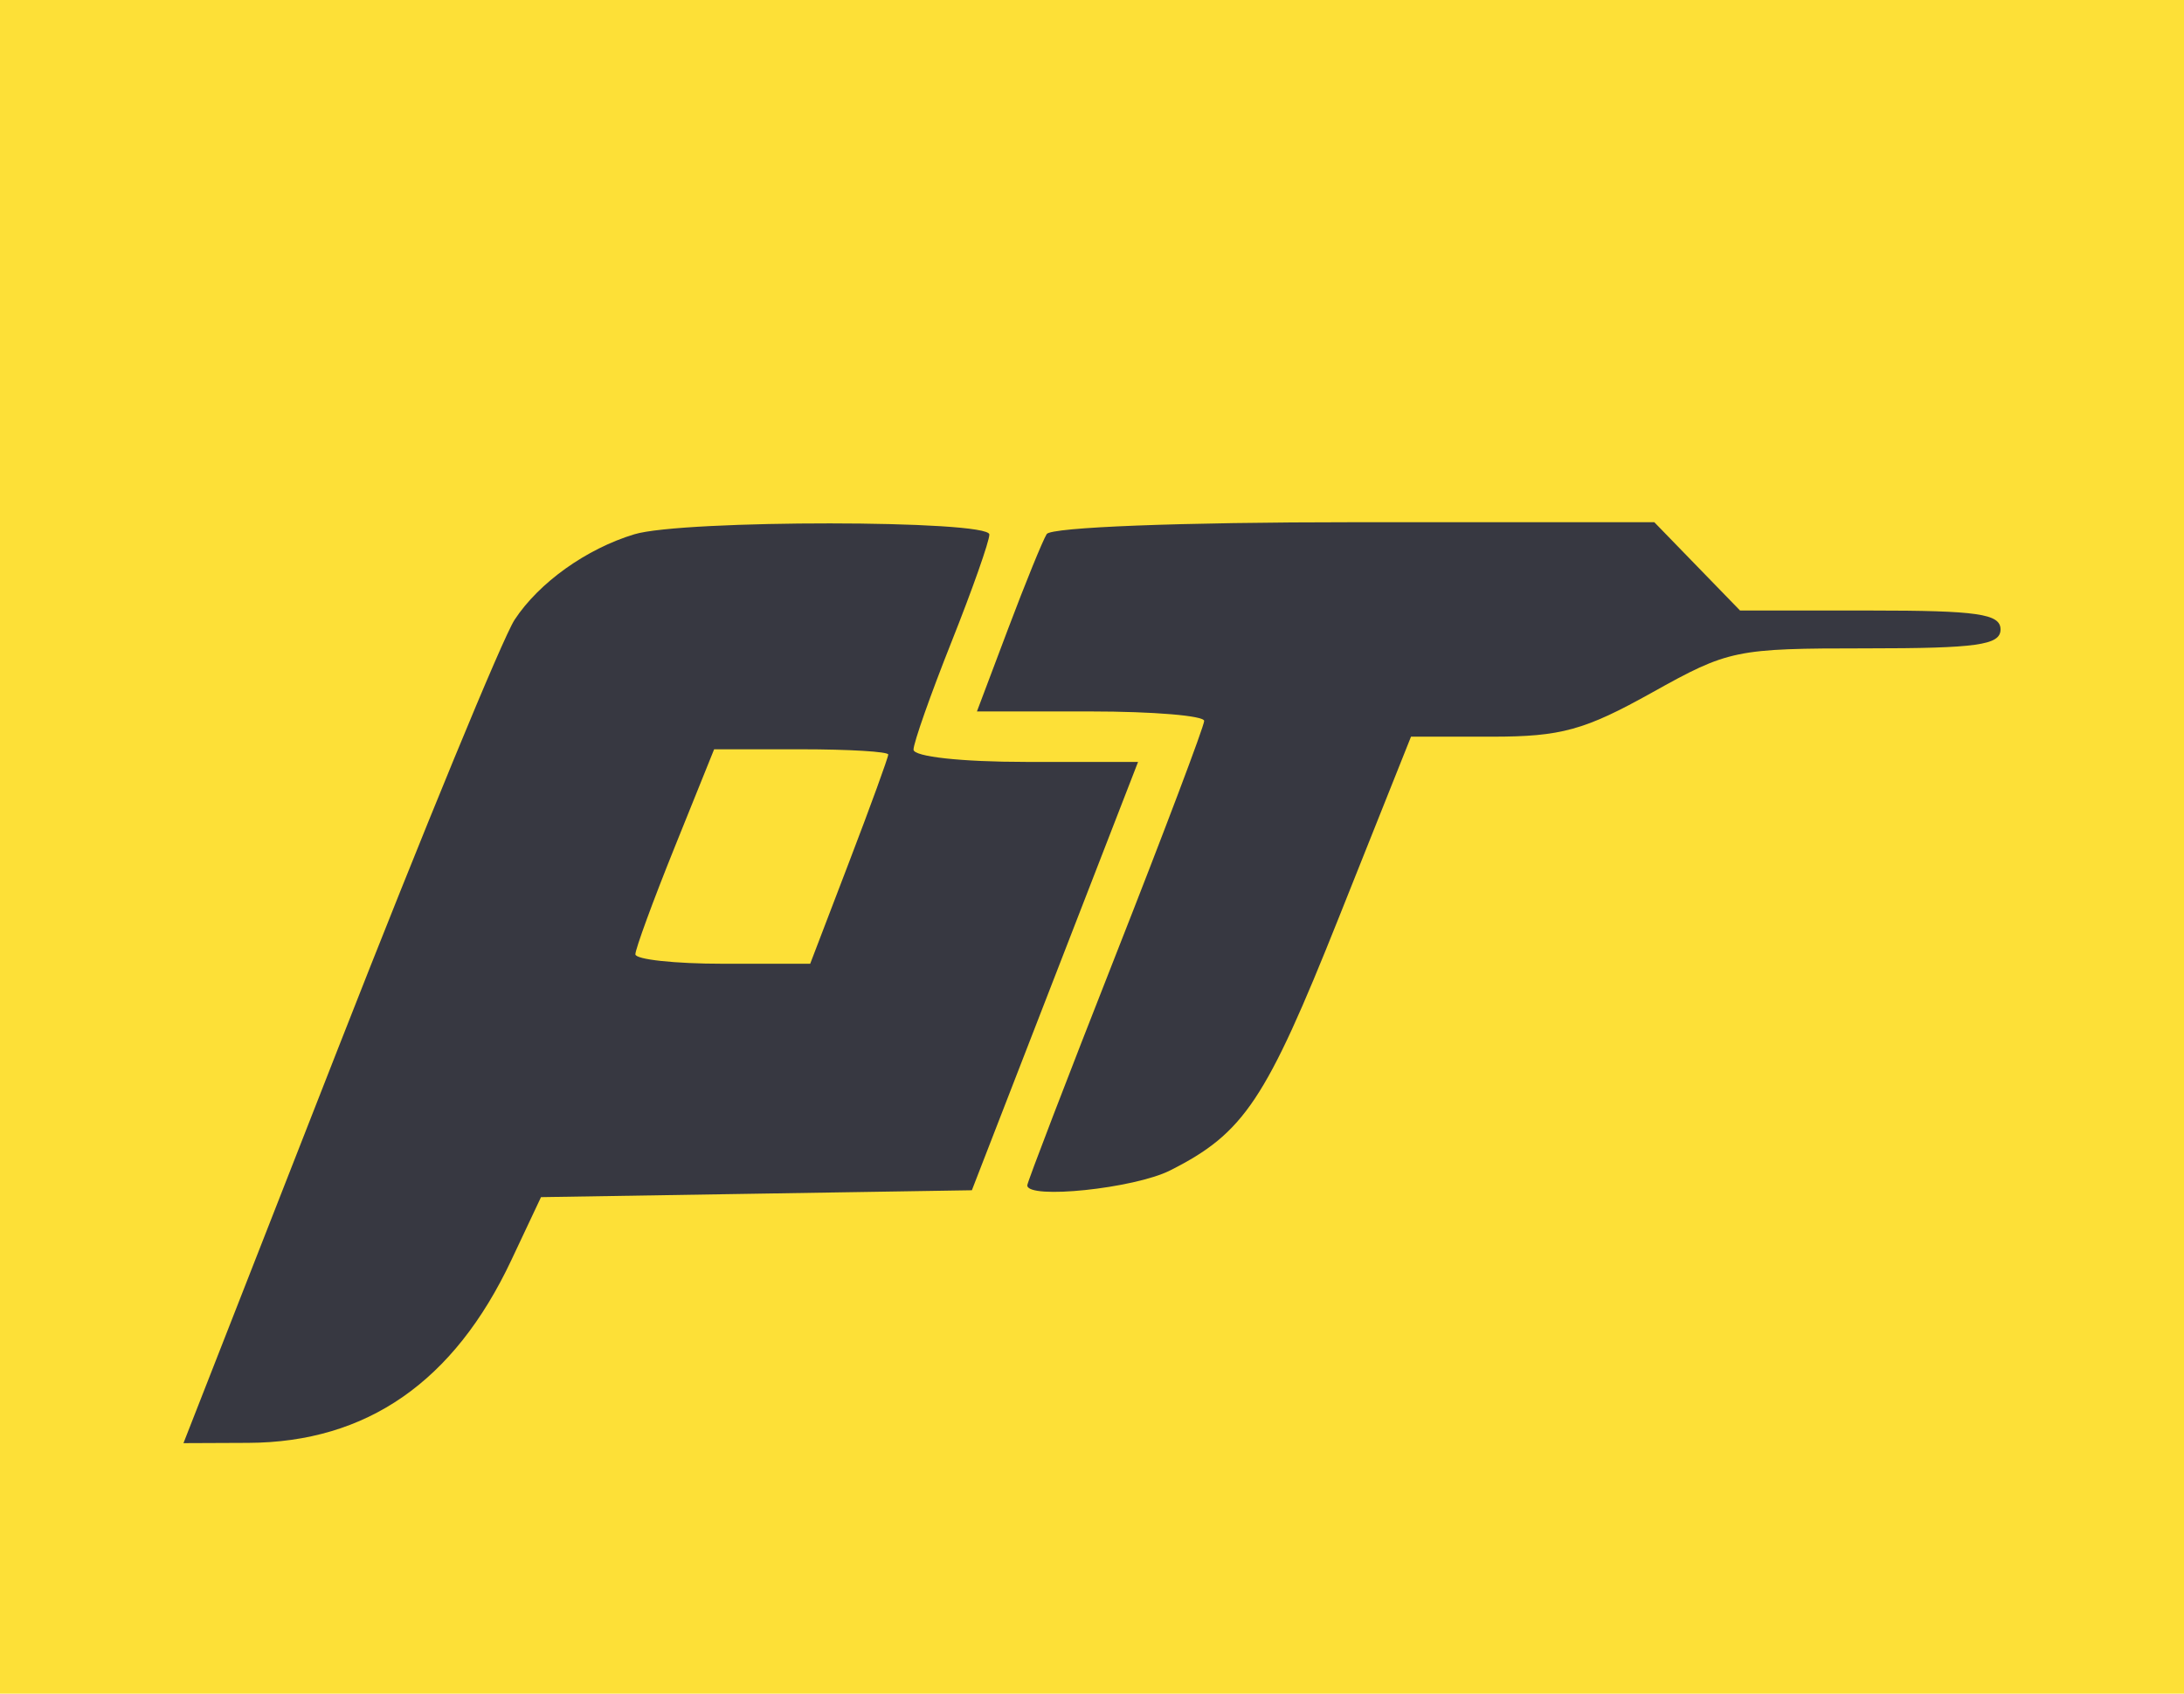
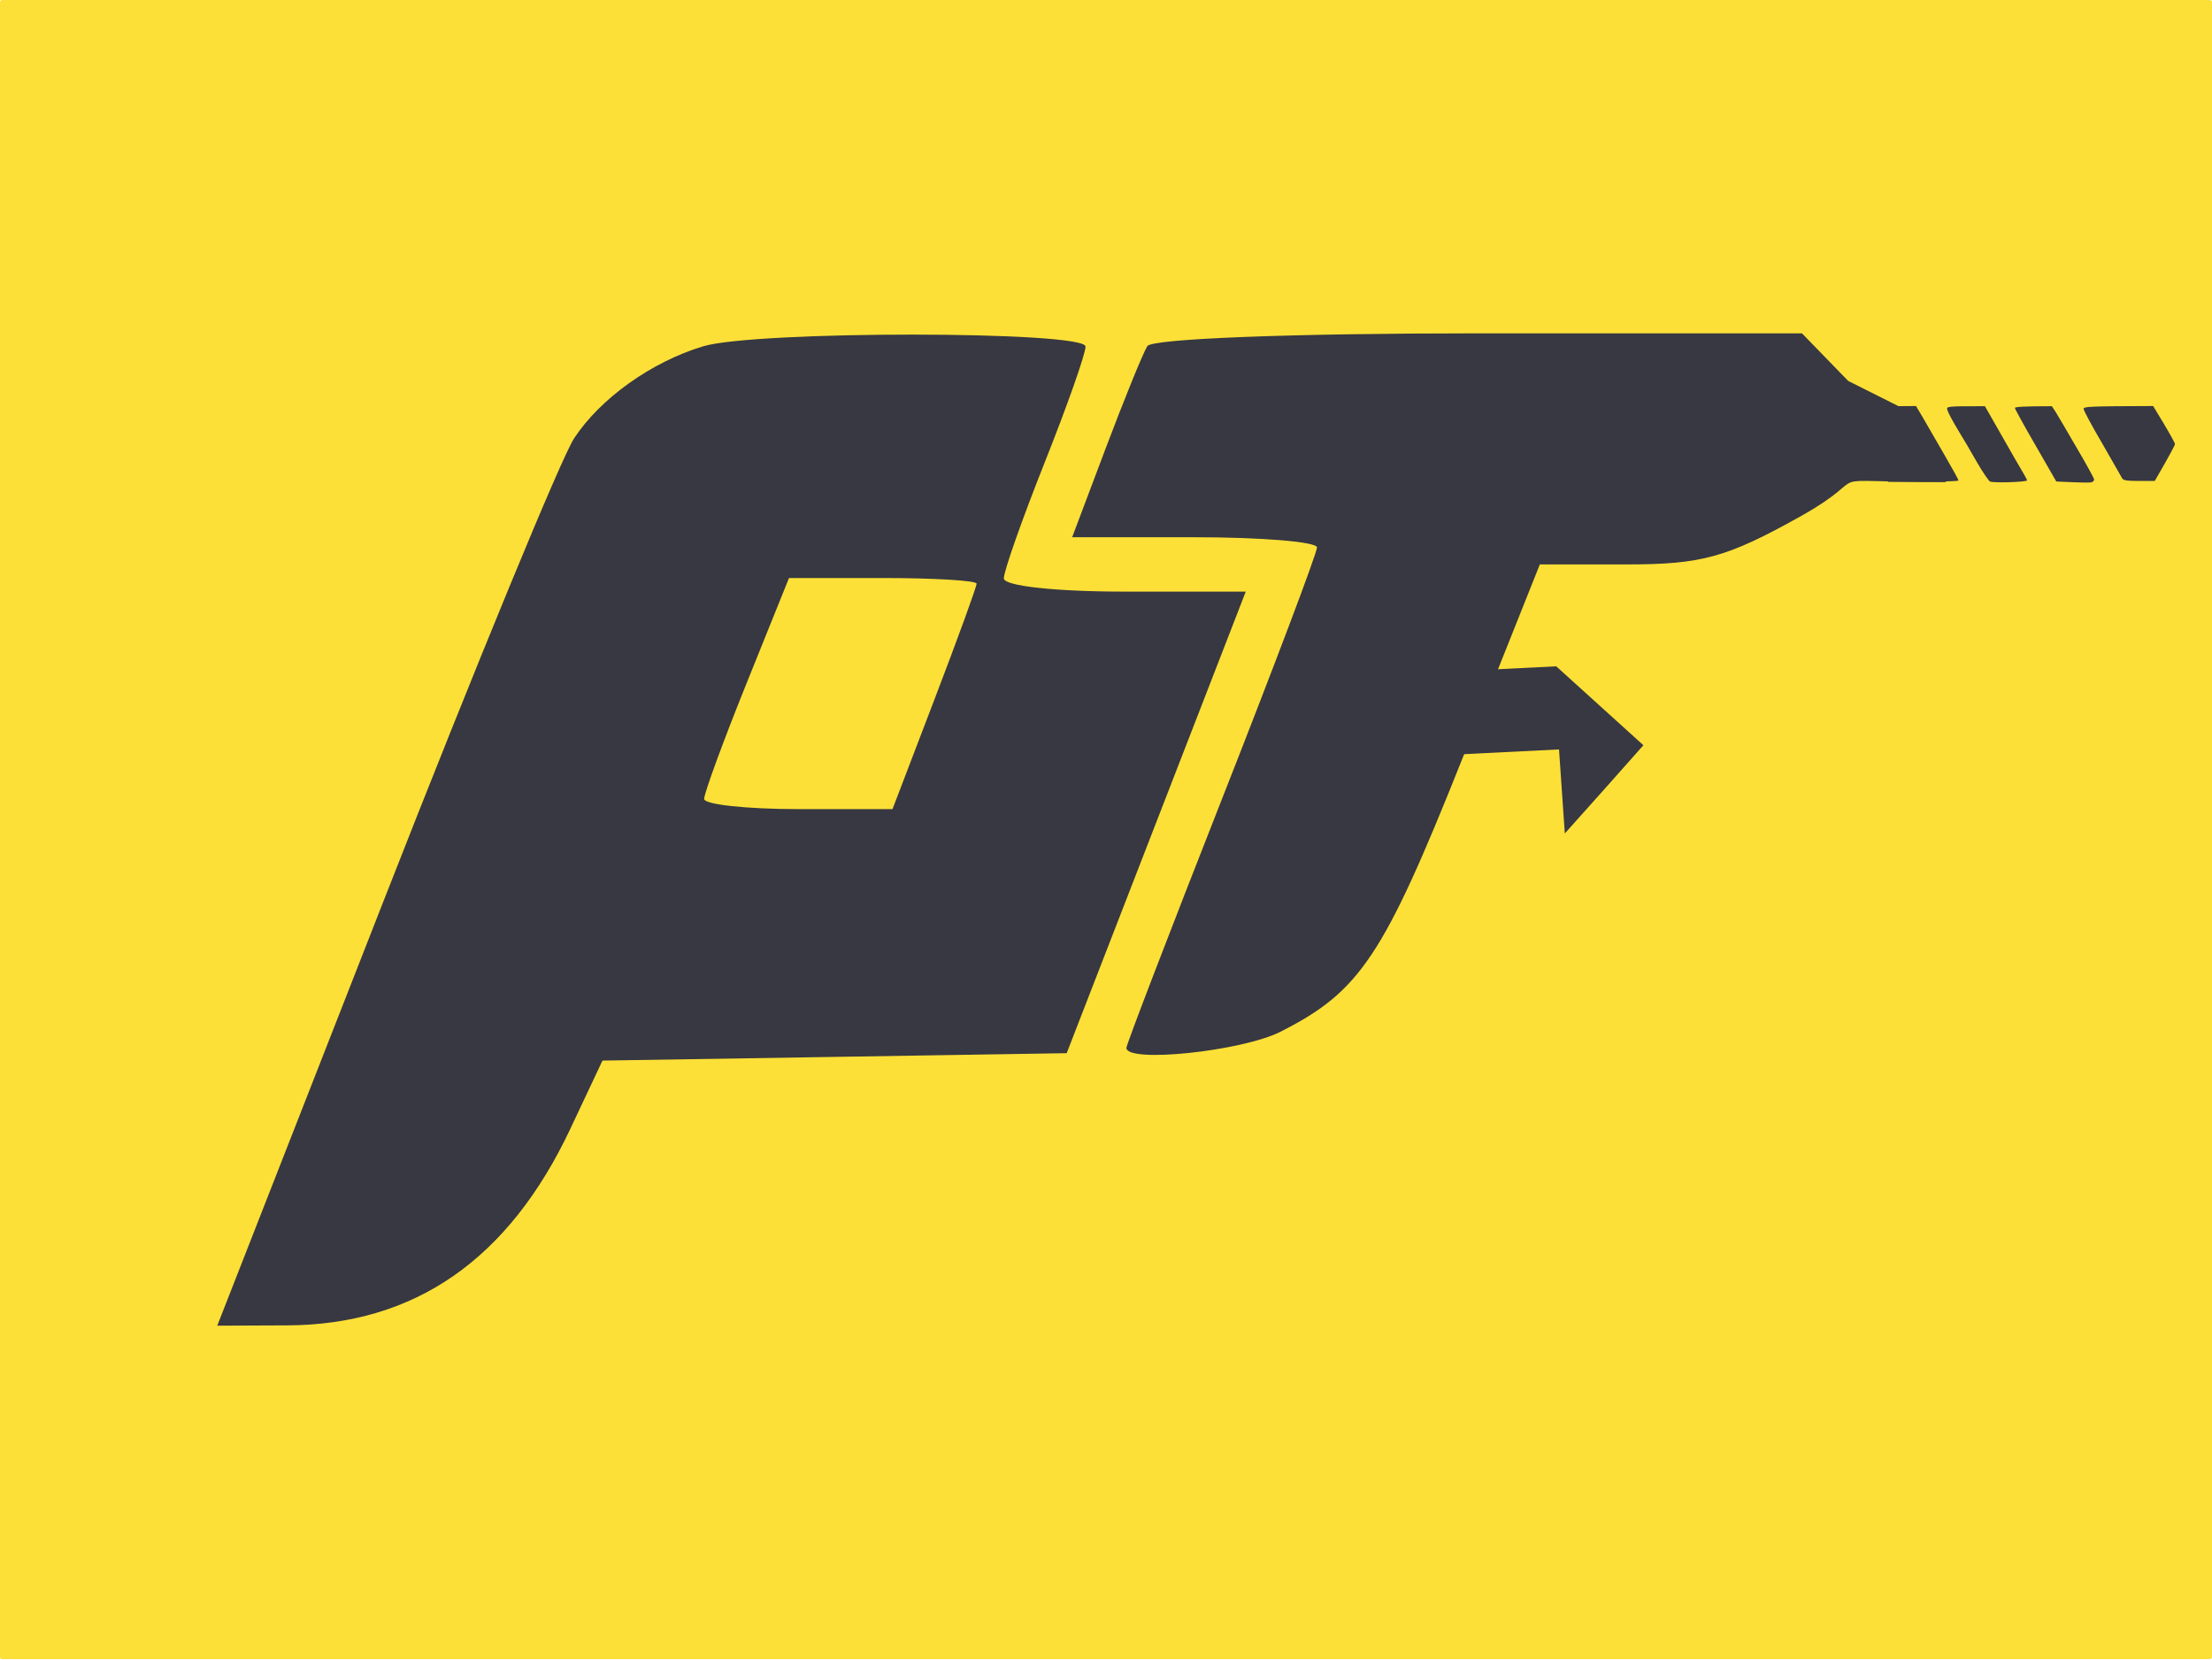
- <svg xmlns="http://www.w3.org/2000/svg" width="619" height="480" viewBox="0 0 619 480" fill="none">
-   <rect width="619" height="481" transform="translate(0 -1)" fill="#FDE037" />
-   <path fill-rule="evenodd" clip-rule="evenodd" d="M179.794 151.418C166.189 155.533 152.769 165.112 145.855 175.641C142.509 180.739 120.022 235.331 95.884 296.956L52 409L70.378 408.921C103.959 408.778 128.685 391.606 144.913 357.158L153.335 339.281L214.393 338.305L275.451 337.329L299.005 276.63L322.556 215.932H290.737C272.478 215.932 258.915 214.448 258.915 212.449C258.915 210.533 263.751 196.818 269.662 181.966C275.573 167.114 280.409 153.399 280.409 151.482C280.409 147.321 193.519 147.267 179.794 151.418ZM296.659 151.364C295.513 153.216 290.598 165.283 285.733 178.179L276.888 201.63H309.101C326.815 201.63 341.303 202.839 341.292 204.312C341.285 205.785 330 235.653 316.215 270.681C302.434 305.708 291.156 335.069 291.156 335.931C291.156 339.996 321.471 336.839 331.637 331.712C352.598 321.143 358.781 311.879 379.426 260.133L399.914 208.781H422.87C442.448 208.781 449.125 206.94 468.248 196.267C489.957 184.15 491.874 183.753 528.833 183.753C560.373 183.753 567 182.82 567 178.39C567 173.971 560.509 173.027 530.087 173.027H493.174L481.023 160.514L468.871 148H383.808C334.503 148 297.866 149.416 296.659 151.364ZM251.75 213.84C251.75 214.655 246.774 228.331 240.688 244.23L229.629 273.137H204.864C191.247 273.137 180.095 271.929 180.085 270.455C180.074 268.982 185.089 255.303 191.233 240.065L202.403 212.356H227.075C240.648 212.356 251.75 213.025 251.75 213.84Z" fill="#373841" />
+ <svg xmlns="http://www.w3.org/2000/svg" width="5203" height="3903" viewBox="0 0 5203 3903" fill="none">
+   <path d="M0 3897.25V1951.12V5C0 2.239 2.239 0 5 0H5198C5200.76 0 5203 2.239 5203 5V3897.25C5203 3900.01 5200.76 3902.25 5198 3902.25H5C2.239 3902.25 0 3900.01 0 3897.25Z" fill="#FDE037" />
+   <path d="M3865.56 1752.8L3773.44 1856.54L3680.69 1960.32L3667.08 1762.66L3348.89 1778.47L3143.83 1592.22L3332.48 1384.51L3342.34 1582.99L3660.53 1567.18L3865.56 1752.8Z" fill="#373841" />
+   <path fill-rule="evenodd" clip-rule="evenodd" d="M1653.71 814.566C1532.04 851.366 1412.05 937.021 1350.23 1031.18C1320.31 1076.77 1119.24 1564.96 903.401 2116.04L511 3118L675.328 3117.3C975.604 3116.02 1196.69 2962.45 1341.8 2654.4L1417.11 2494.53L1963.08 2485.81L2509.04 2477.08L2719.66 1934.28L2930.24 1391.48H2645.73C2482.46 1391.48 2361.18 1378.21 2361.18 1360.34C2361.18 1343.2 2404.43 1220.55 2457.28 1087.74C2510.13 954.926 2553.38 832.279 2553.38 815.141C2553.38 777.925 1776.42 777.446 1653.71 814.566ZM2698.68 814.086C2688.43 830.648 2644.48 938.556 2600.98 1053.88L2521.89 1263.59H2809.93C2968.33 1263.59 3097.87 1274.4 3097.77 1287.57C3097.71 1300.74 2996.81 1567.84 2873.55 1881.08C2750.32 2194.31 2649.48 2456.87 2649.48 2464.58C2649.48 2500.93 2920.54 2472.7 3011.45 2426.85C3198.87 2332.34 3254.16 2249.5 3438.76 1786.76L3621.96 1327.53H3827.23C4002.28 1327.53 4061.99 1311.07 4232.98 1215.63C4427.1 1107.27 4247.02 1134 4577.5 1134C4494.28 1014.27 4496.5 1097.11 4496.5 1057.5C4450.5 1045.5 4507.5 1066.14 4507.5 1025.5L4468 956.5L4347.21 895.904L4238.56 784H3477.94C3037.07 784 2709.47 796.661 2698.68 814.086ZM2297.12 1372.78C2297.12 1380.07 2252.62 1502.36 2198.2 1644.54L2099.31 1903.04H1877.87C1756.11 1903.04 1656.4 1892.23 1656.3 1879.06C1656.2 1865.89 1701.05 1743.56 1755.99 1607.29L1855.86 1359.51H2076.47C2197.85 1359.51 2297.12 1365.49 2297.12 1372.78Z" fill="#373841" />
+   <path d="M5064.62 955L5090.31 997.606C5104.4 1021.18 5116 1042.28 5116 1044.35C5116 1046.42 5105.64 1067.1 5068.35 1131.21L5031.88 1131.21C5003.29 1131.21 4994.18 1129.97 4991.69 1125.01C4990.03 1121.7 4968.9 1084.89 4944.87 1043.11C4920.42 1001.74 4900.94 964.928 4900.94 961.618C4900.94 956.241 4912.96 955.414 5064.62 955Z" fill="#373841" />
+   <path d="M4835.06 968.65C4839.62 976.096 4861.99 1013.74 4884.37 1052.62C4907.16 1091.09 4925.81 1125.42 4925.81 1127.91C4925.81 1130.8 4922.49 1133.7 4918.76 1134.52C4914.62 1135.35 4894.31 1135.35 4836.72 1132.46L4788.24 1048.07C4761.3 1001.74 4739.34 961.618 4739.34 959.55C4739.34 957.068 4756.75 955.414 4826.36 955.414L4835.06 968.65Z" fill="#373841" />
+   <path d="M4709.51 1026.56C4731.47 1065.44 4753.85 1103.91 4758.82 1112.19C4763.79 1120.46 4767.93 1128.32 4767.93 1129.97C4768.35 1131.63 4750.12 1133.28 4728.15 1134.11C4705.78 1134.94 4684.65 1134.11 4681.33 1132.87C4678.02 1131.63 4663.93 1110.95 4650.25 1087.37C4636.99 1063.79 4616.28 1028.63 4604.26 1009.19C4592.66 989.747 4581.88 969.891 4580.64 964.514C4577.74 955.414 4578.15 955.414 4668.9 955.414L4709.51 1026.56Z" fill="#373841" />
+   <path d="M4524.7 985.196C4534.23 1001.74 4556.61 1040.63 4574.43 1071.24C4592.24 1101.85 4606.75 1128.32 4606.75 1129.97C4606.75 1132.04 4569.45 1133.28 4441 1133.28L4441 955.414L4506.88 955L4524.7 985.196Z" fill="#373841" />
</svg>
